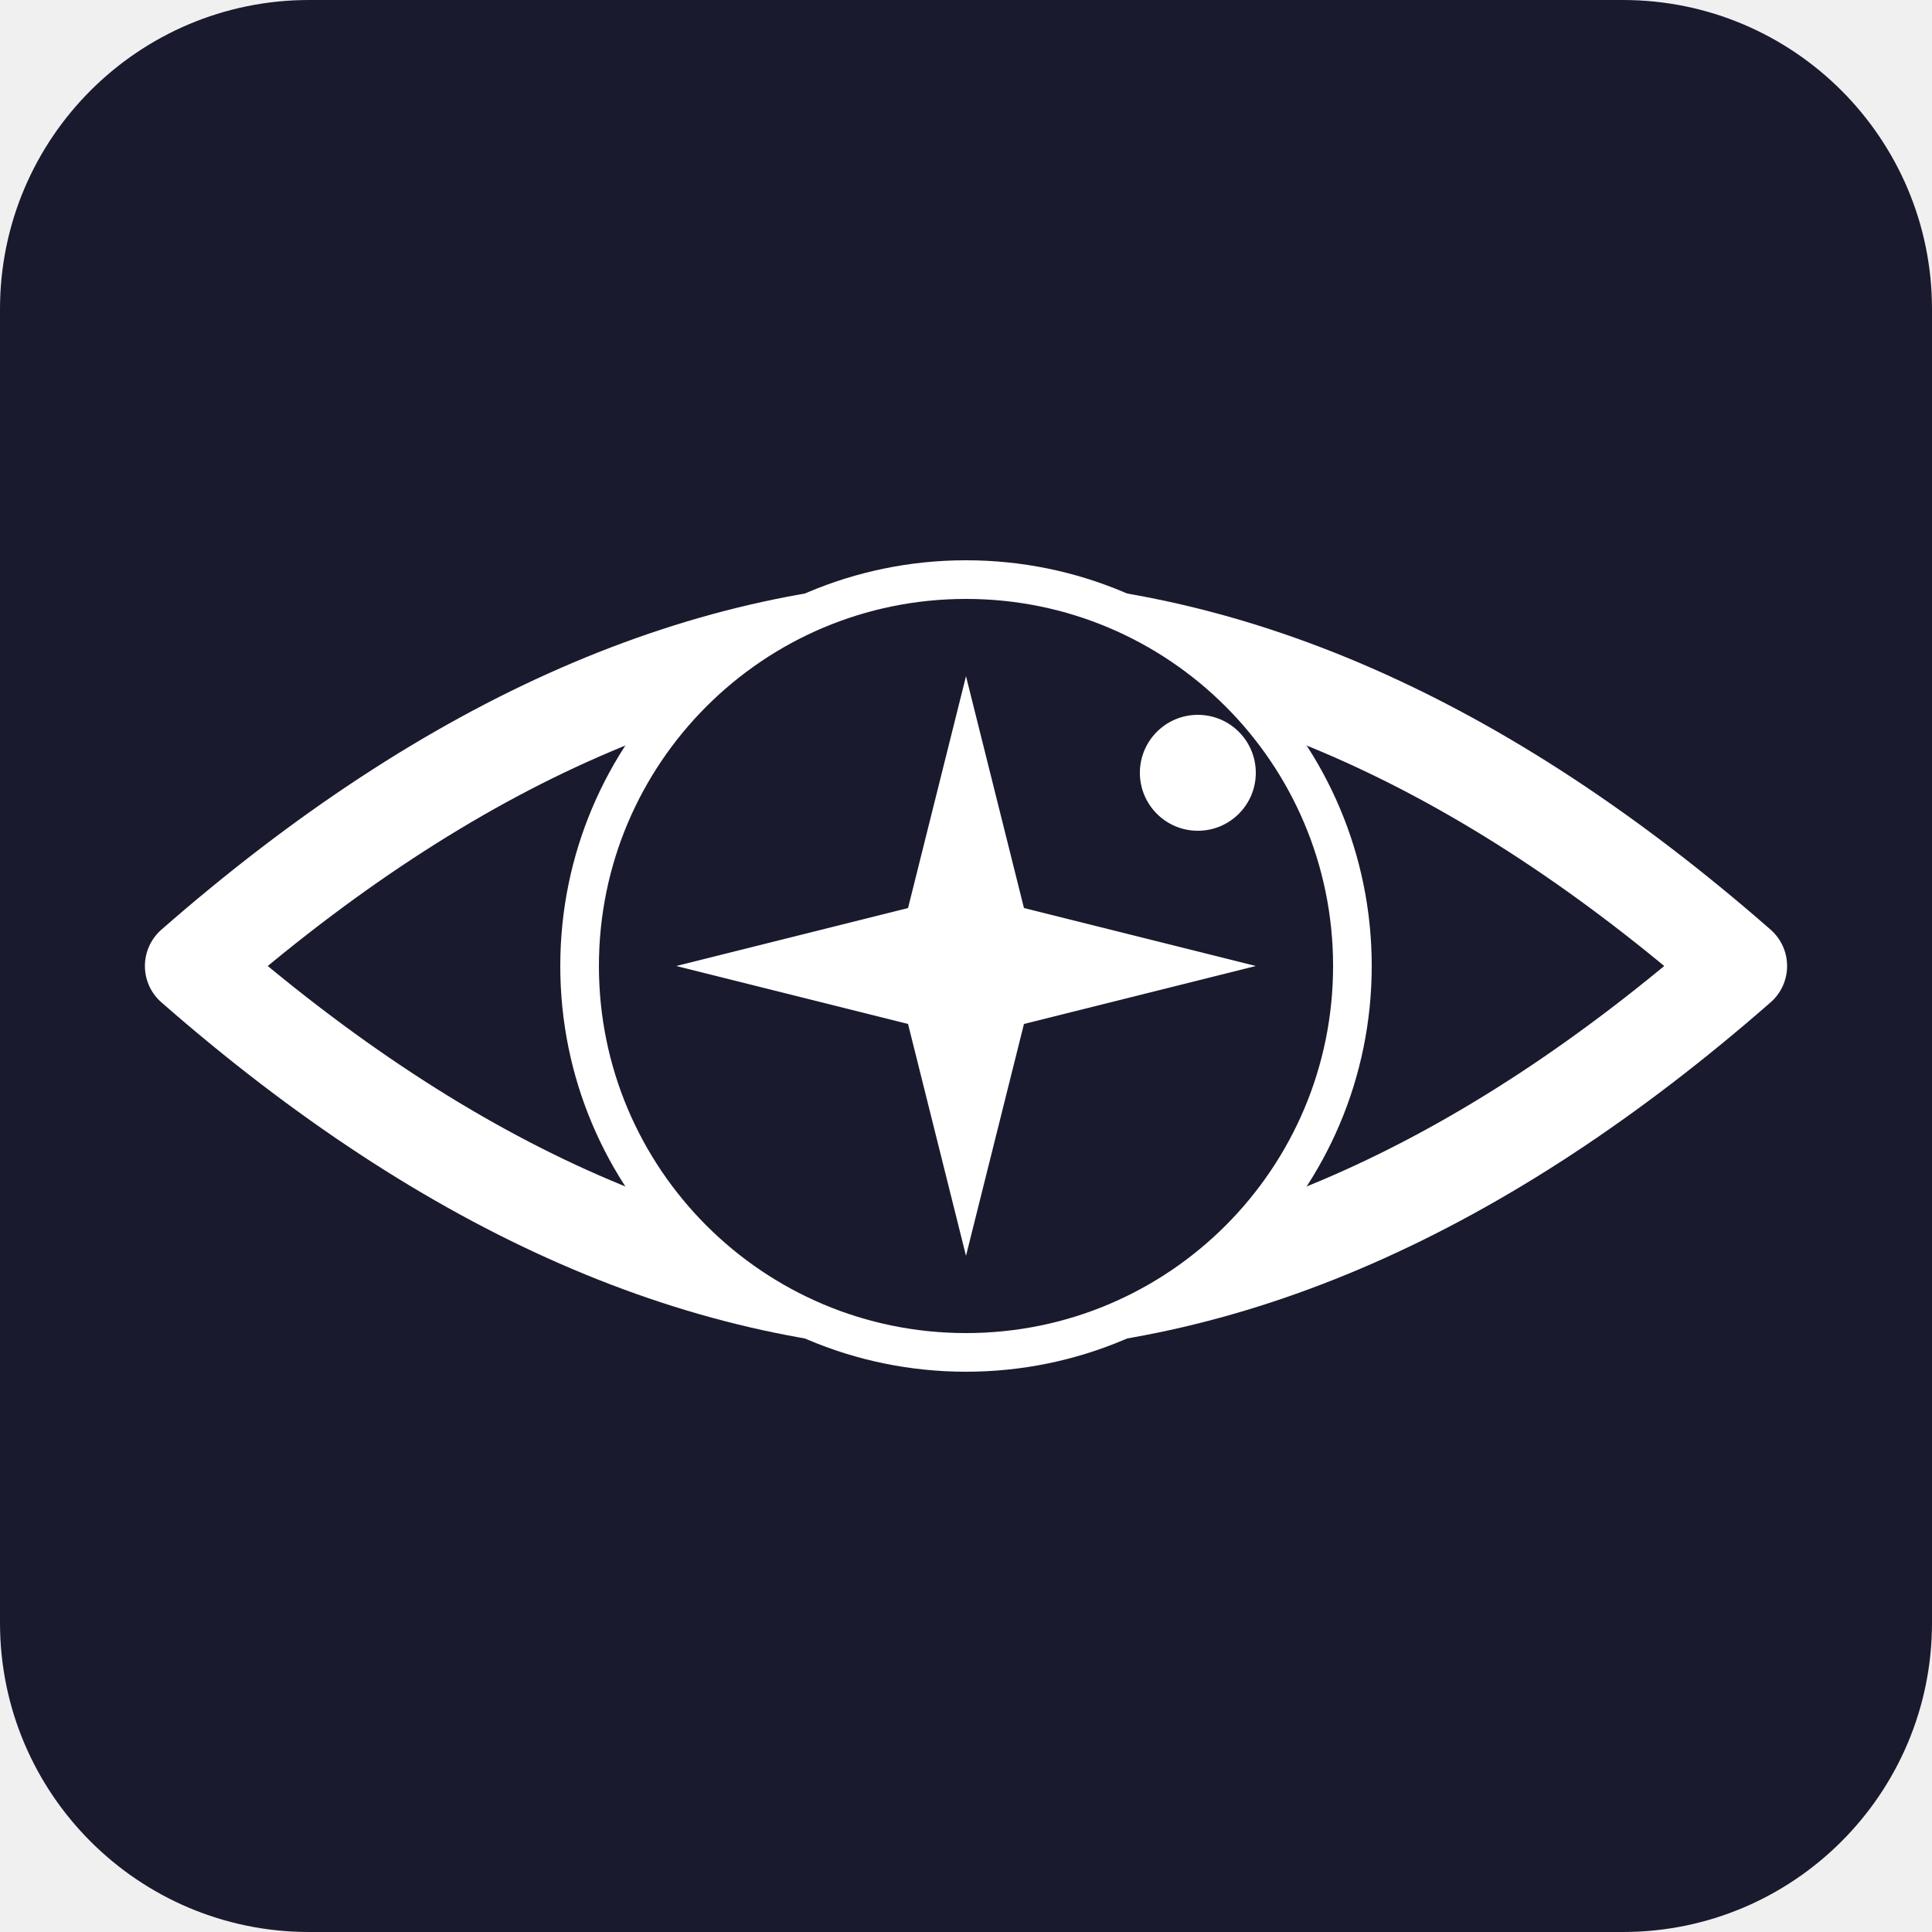
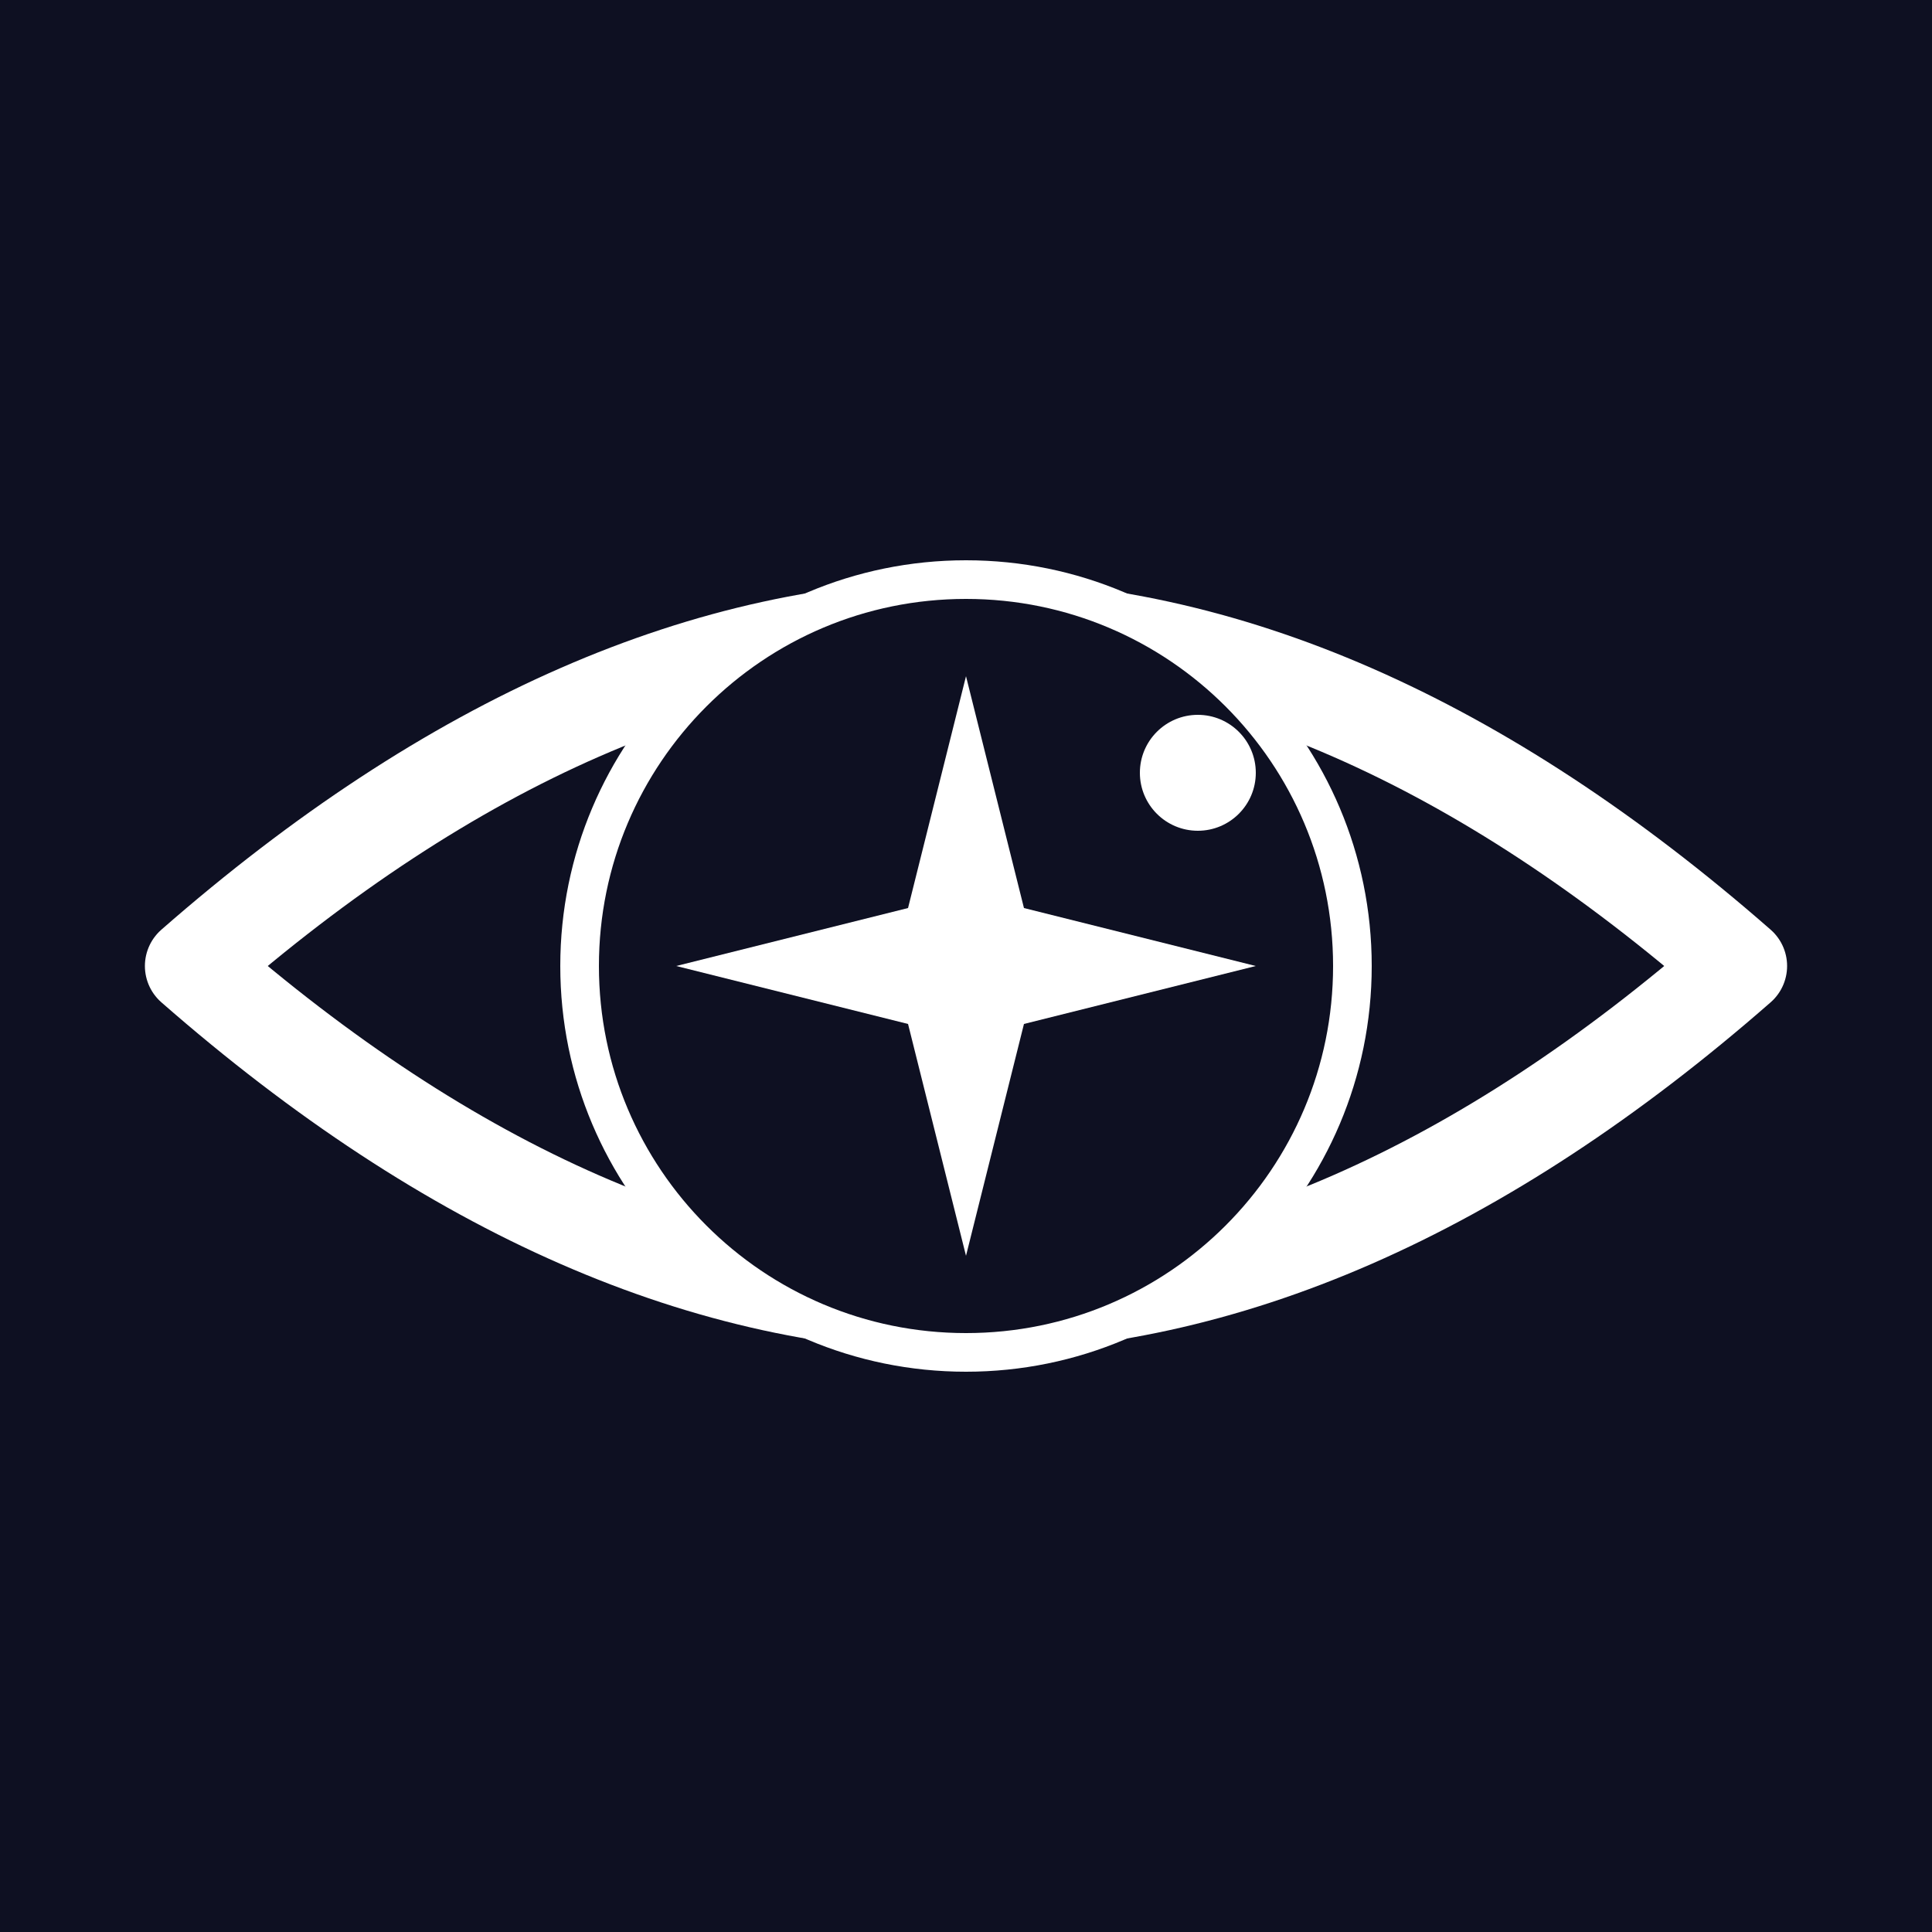
<svg xmlns="http://www.w3.org/2000/svg" viewBox="0 0 100 100">
-   <rect width="100" height="100" rx="16" fill="#1A1A2E" />
+   <rect width="100" height="100" fill="#0E1022" />
  <path d="M10 50 Q50 15 90 50 Q50 85 10 50Z" fill="none" stroke="white" stroke-width="5" stroke-linejoin="round" />
-   <circle cx="50" cy="50" r="20" fill="#1A1A2E" stroke="white" stroke-width="2" />
+   <circle cx="50" cy="50" r="20" fill="#0E1022" stroke="white" stroke-width="2" />
  <path d="M50 35 L53 47 L65 50 L53 53 L50 65 L47 53 L35 50 L47 47 Z" fill="white" />
  <circle cx="62" cy="40" r="3" fill="white" />
</svg>
